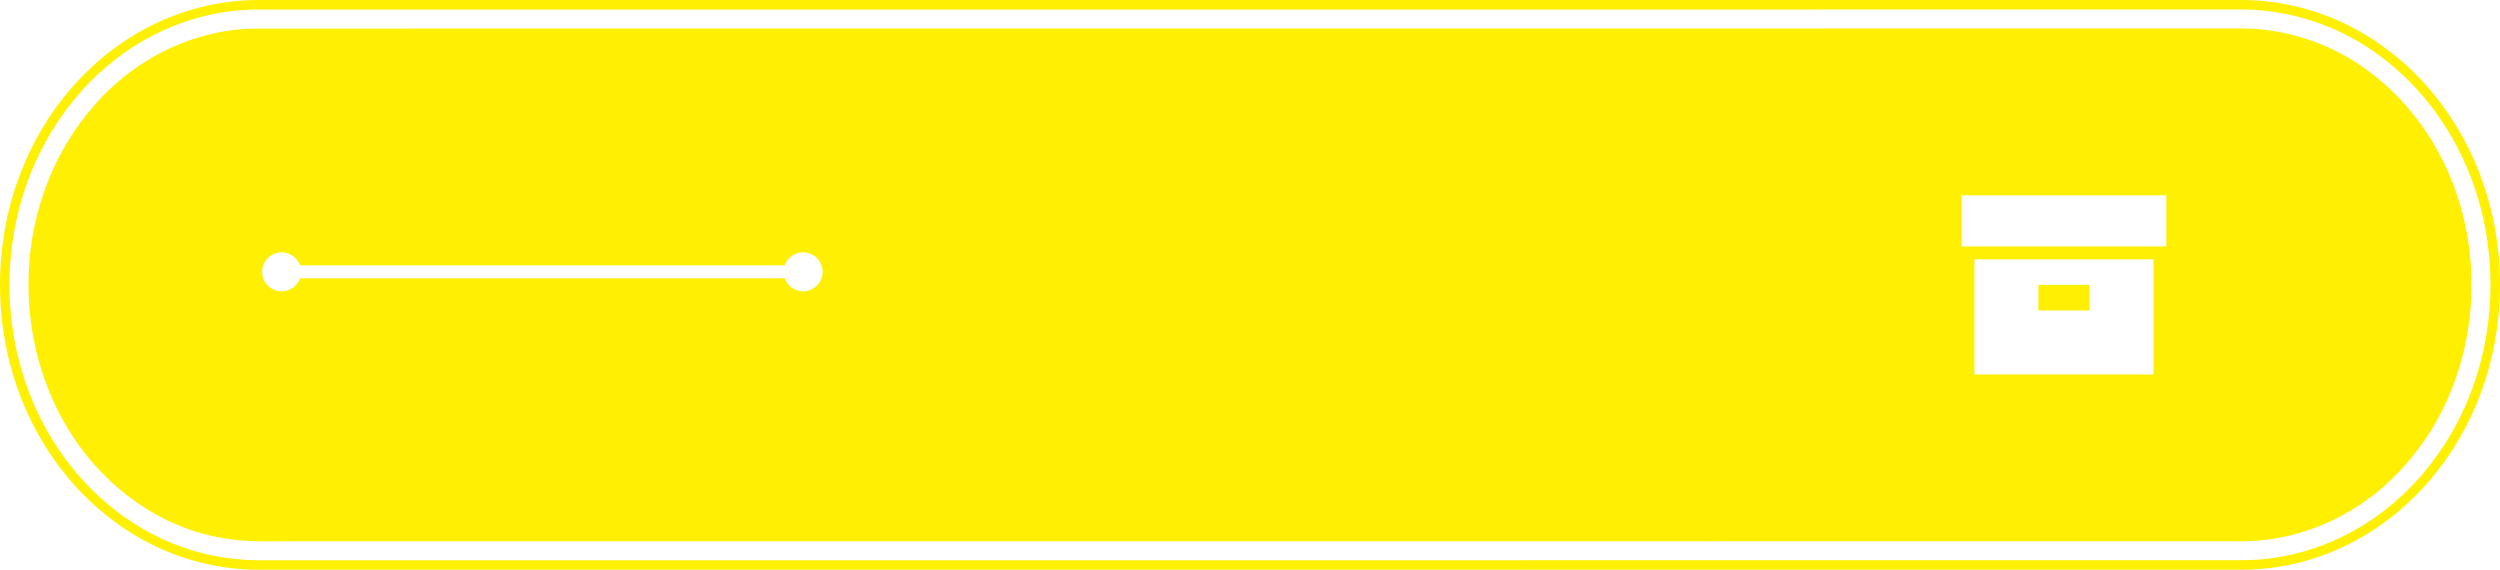
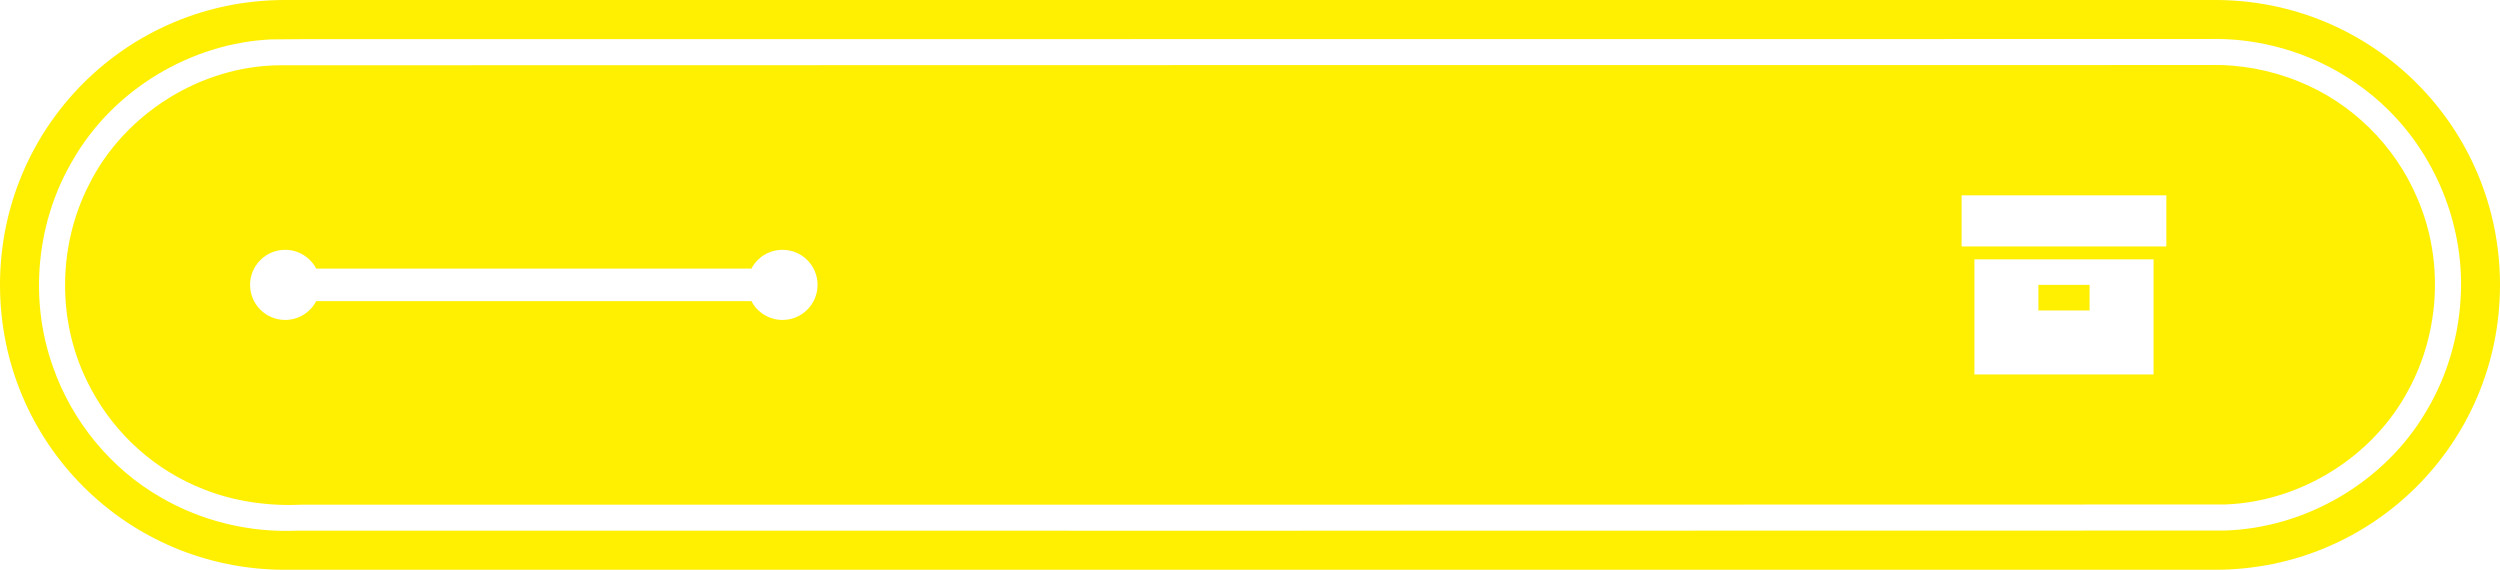
<svg xmlns="http://www.w3.org/2000/svg" version="1.1" id="svg1" width="384.371" height="87.6" viewBox="0 0 384.371 87.6" xml:space="preserve">
  <defs id="defs1" />
  <style type="text/css" id="style1">
	.st0{fill-rule:evenodd;clip-rule:evenodd;}
</style>
-   <path id="Collect_button" style="display:inline;fill:#ffef01;fill-opacity:1;stroke-width:1.835;stroke-linecap:round" d="M 39.834,2.5238605e-5 C 17.767,2.5238605e-5 -1.457013e-5,19.536 -1.457013e-5,43.801 -1.457013e-5,68.066 17.767,87.6 39.834,87.6 H 344.539 c 22.067,0 39.832,-19.534 39.832,-43.799 0,-24.265 -17.765,-43.801 -39.832,-43.801 z M 343.934,1.459 c 7.084,-0.127 14.173,1.945 20.096,5.828 8.362,5.411 14.373,14.095 17.084,23.629 0.114,0.381 0.254,0.941 0.334,1.215 2.091,8.18 1.944,16.929 -0.473,25.021 -0.116,0.41 -0.3,0.959 -0.396,1.264 -2.535,7.676 -7.208,14.69 -13.553,19.734 -6.222,5.006 -14.12,7.941 -22.123,7.982 -63.828,0.015 -239.907,0.008 -303.734,0.008 C 36.79,86.246 32.382,85.647 28.244,84.19 19.771,81.272 12.604,75.1 7.98,67.475 1.923,57.584 0.078,45.337 2.48,34.032 4.519,24.319 9.867,15.229 17.75,9.131 c 5.992,-4.681 13.468,-7.471 21.084,-7.656 0.212,0 0.423,-0.008 0.635,-0.008 64.071,-0.015 240.394,-0.008 304.465,-0.008 z m -0.498,2.92 c -64.036,-0.007 -240.325,2.92e-4 -304.361,0.014 -0.529,0.017 -0.839,0.019 -1.338,0.053 -1.574,0.096 -3.14,0.32 -4.682,0.65 -0.268,0.058 -0.826,0.186 -1.201,0.285 -6.65,1.686 -12.683,5.512 -17.215,10.643 -6.282,7.05 -9.827,16.362 -10.211,25.768 -0.049,0.944 -0.057,2.121 -0.031,3.162 0.247,9.983 3.963,19.978 10.852,27.285 3.431,3.675 7.685,6.695 12.311,8.572 3.11,1.291 6.43,2.039 9.783,2.307 0.289,0.021 0.863,0.066 1.262,0.078 2.629,0.085 5.262,-0.007 7.893,0.026 62.21,5.84e-4 236.673,0.008 298.883,-0.018 8.23,-0.162 16.251,-3.697 22.168,-9.375 1.66,-1.569 3.168,-3.298 4.518,-5.141 0.245,-0.333 0.628,-0.874 0.91,-1.297 0.481,-0.718 1.019,-1.583 1.402,-2.248 6.49,-11.199 7.353,-25.382 2.58,-37.377 -3.293,-8.277 -9.386,-15.55 -17.342,-19.676 -4.96,-2.595 -10.586,-3.874 -16.18,-3.711 z M 301.596,30.029 h 31.477 v 7.869 H 301.596 Z M 43.303,38.791 a 3,3 0 0 1 2.828,2 h 74.512 a 3,3 0 0 1 2.828,-2 3,3 0 0 1 3,3 3,3 0 0 1 -3,3 3,3 0 0 1 -2.828,-2 H 46.131 a 3,3 0 0 1 -2.828,2 3,3 0 0 1 -3,-3 3,3 0 0 1 3,-3 z m 260.26,1.076 h 27.541 V 57.57 h -27.541 z m 9.838,3.932 v 3.936 h 7.867 v -3.936 z" />
+   <path id="path3" style="fill:#ffef01;fill-opacity:1;stroke-width:5.396;stroke-linecap:square;stroke-linejoin:round" d="M 43.801 0 C 19.536 0 0 19.536 0 43.801 C 0 68.066 19.536 87.6 43.801 87.6 L 340.57 87.6 C 364.836 87.6 384.371 68.066 384.371 43.801 C 384.371 19.536 364.836 0 340.57 0 L 43.801 0 z M 339.641 5.998 C 340.456 5.98 341.273 5.981 342.088 6.018 C 342.724 6.04 343.559 6.099 344.055 6.146 C 347.803 6.5 351.495 7.412 354.98 8.834 C 355.569 9.071 356.332 9.412 356.787 9.629 C 360.618 11.444 364.157 13.889 367.172 16.871 C 374.86 24.437 379.058 35.405 378.297 46.174 C 378.27 46.686 378.193 47.483 378.158 47.818 C 377.565 53.275 375.821 58.618 372.979 63.32 C 366.618 74.132 354.489 81.226 341.963 81.57 C 243.207 81.603 144.451 81.6 45.695 81.59 C 38.411 81.911 31.04 80.153 24.736 76.477 C 17.033 72.067 11.077 64.783 8.15 56.416 C 4.403 45.985 5.606 33.933 11.305 24.432 C 17.518 13.742 29.361 6.637 41.695 6.057 C 48.105 5.977 54.517 6.045 60.928 6.021 C 153.832 6.001 246.736 6.009 339.641 5.998 z M 339.676 9.998 C 240.844 10.004 142.013 10.004 43.182 10.035 C 30.938 10.055 19.058 17.493 13.646 28.469 C 8.952 37.672 8.768 49.058 13.273 58.369 C 13.422 58.655 13.783 59.415 14.037 59.869 C 17.737 66.82 23.966 72.379 31.314 75.221 C 36.15 77.15 41.413 77.844 46.596 77.59 C 145.084 77.595 243.572 77.597 342.061 77.562 C 353.672 77.164 364.841 70.256 370.285 59.975 C 375.17 51.011 375.737 39.805 371.639 30.438 C 368.24 22.385 361.565 15.78 353.441 12.535 C 349.093 10.755 344.373 9.883 339.676 9.998 z M 301.596 30.029 L 333.072 30.029 L 333.072 37.898 L 301.596 37.898 L 301.596 30.029 z M 43.84 38.408 A 5.392 5.392 0 0 1 48.617 41.301 L 115.529 41.301 A 5.392 5.392 0 0 1 120.307 38.408 A 5.392 5.392 0 0 1 125.699 43.801 A 5.392 5.392 0 0 1 120.307 49.191 A 5.392 5.392 0 0 1 115.529 46.301 L 48.617 46.301 A 5.392 5.392 0 0 1 43.84 49.191 A 5.392 5.392 0 0 1 38.449 43.801 A 5.392 5.392 0 0 1 43.84 38.408 z M 303.562 39.867 L 331.104 39.867 L 331.104 57.57 L 303.562 57.57 L 303.562 39.867 z M 313.4 43.799 L 313.4 47.734 L 321.268 47.734 L 321.268 43.799 L 313.4 43.799 z " />
</svg>
